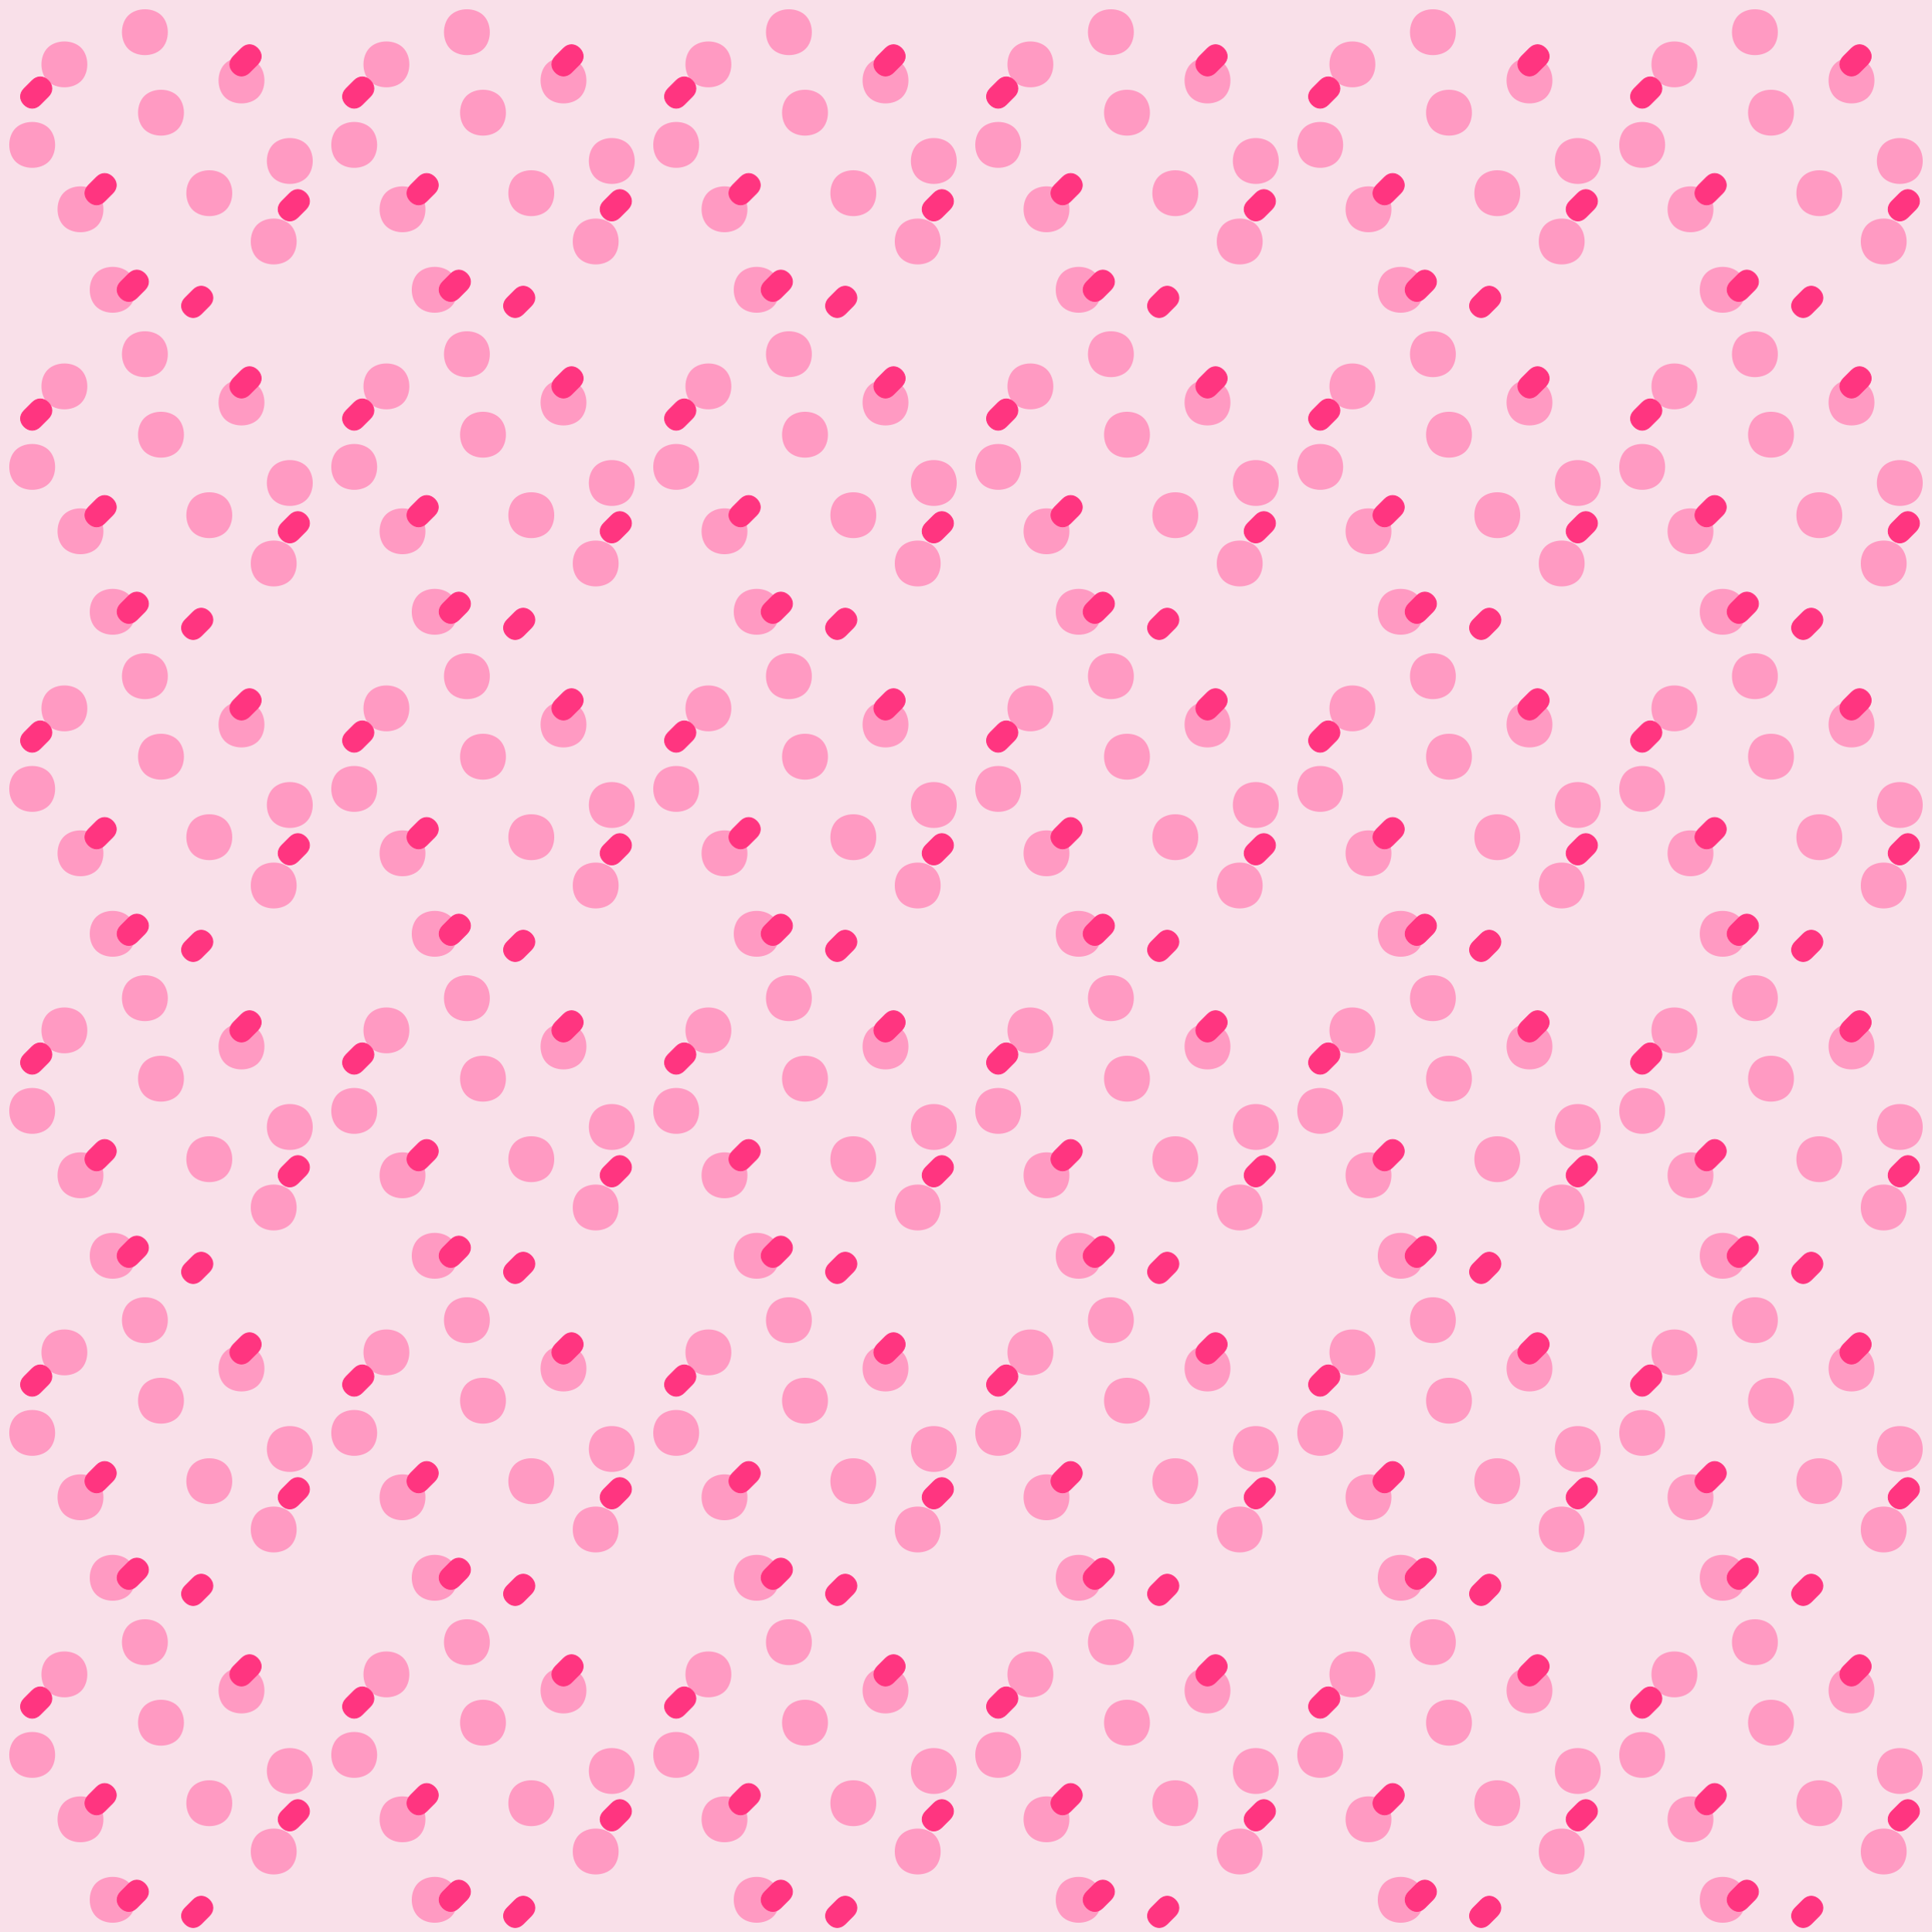
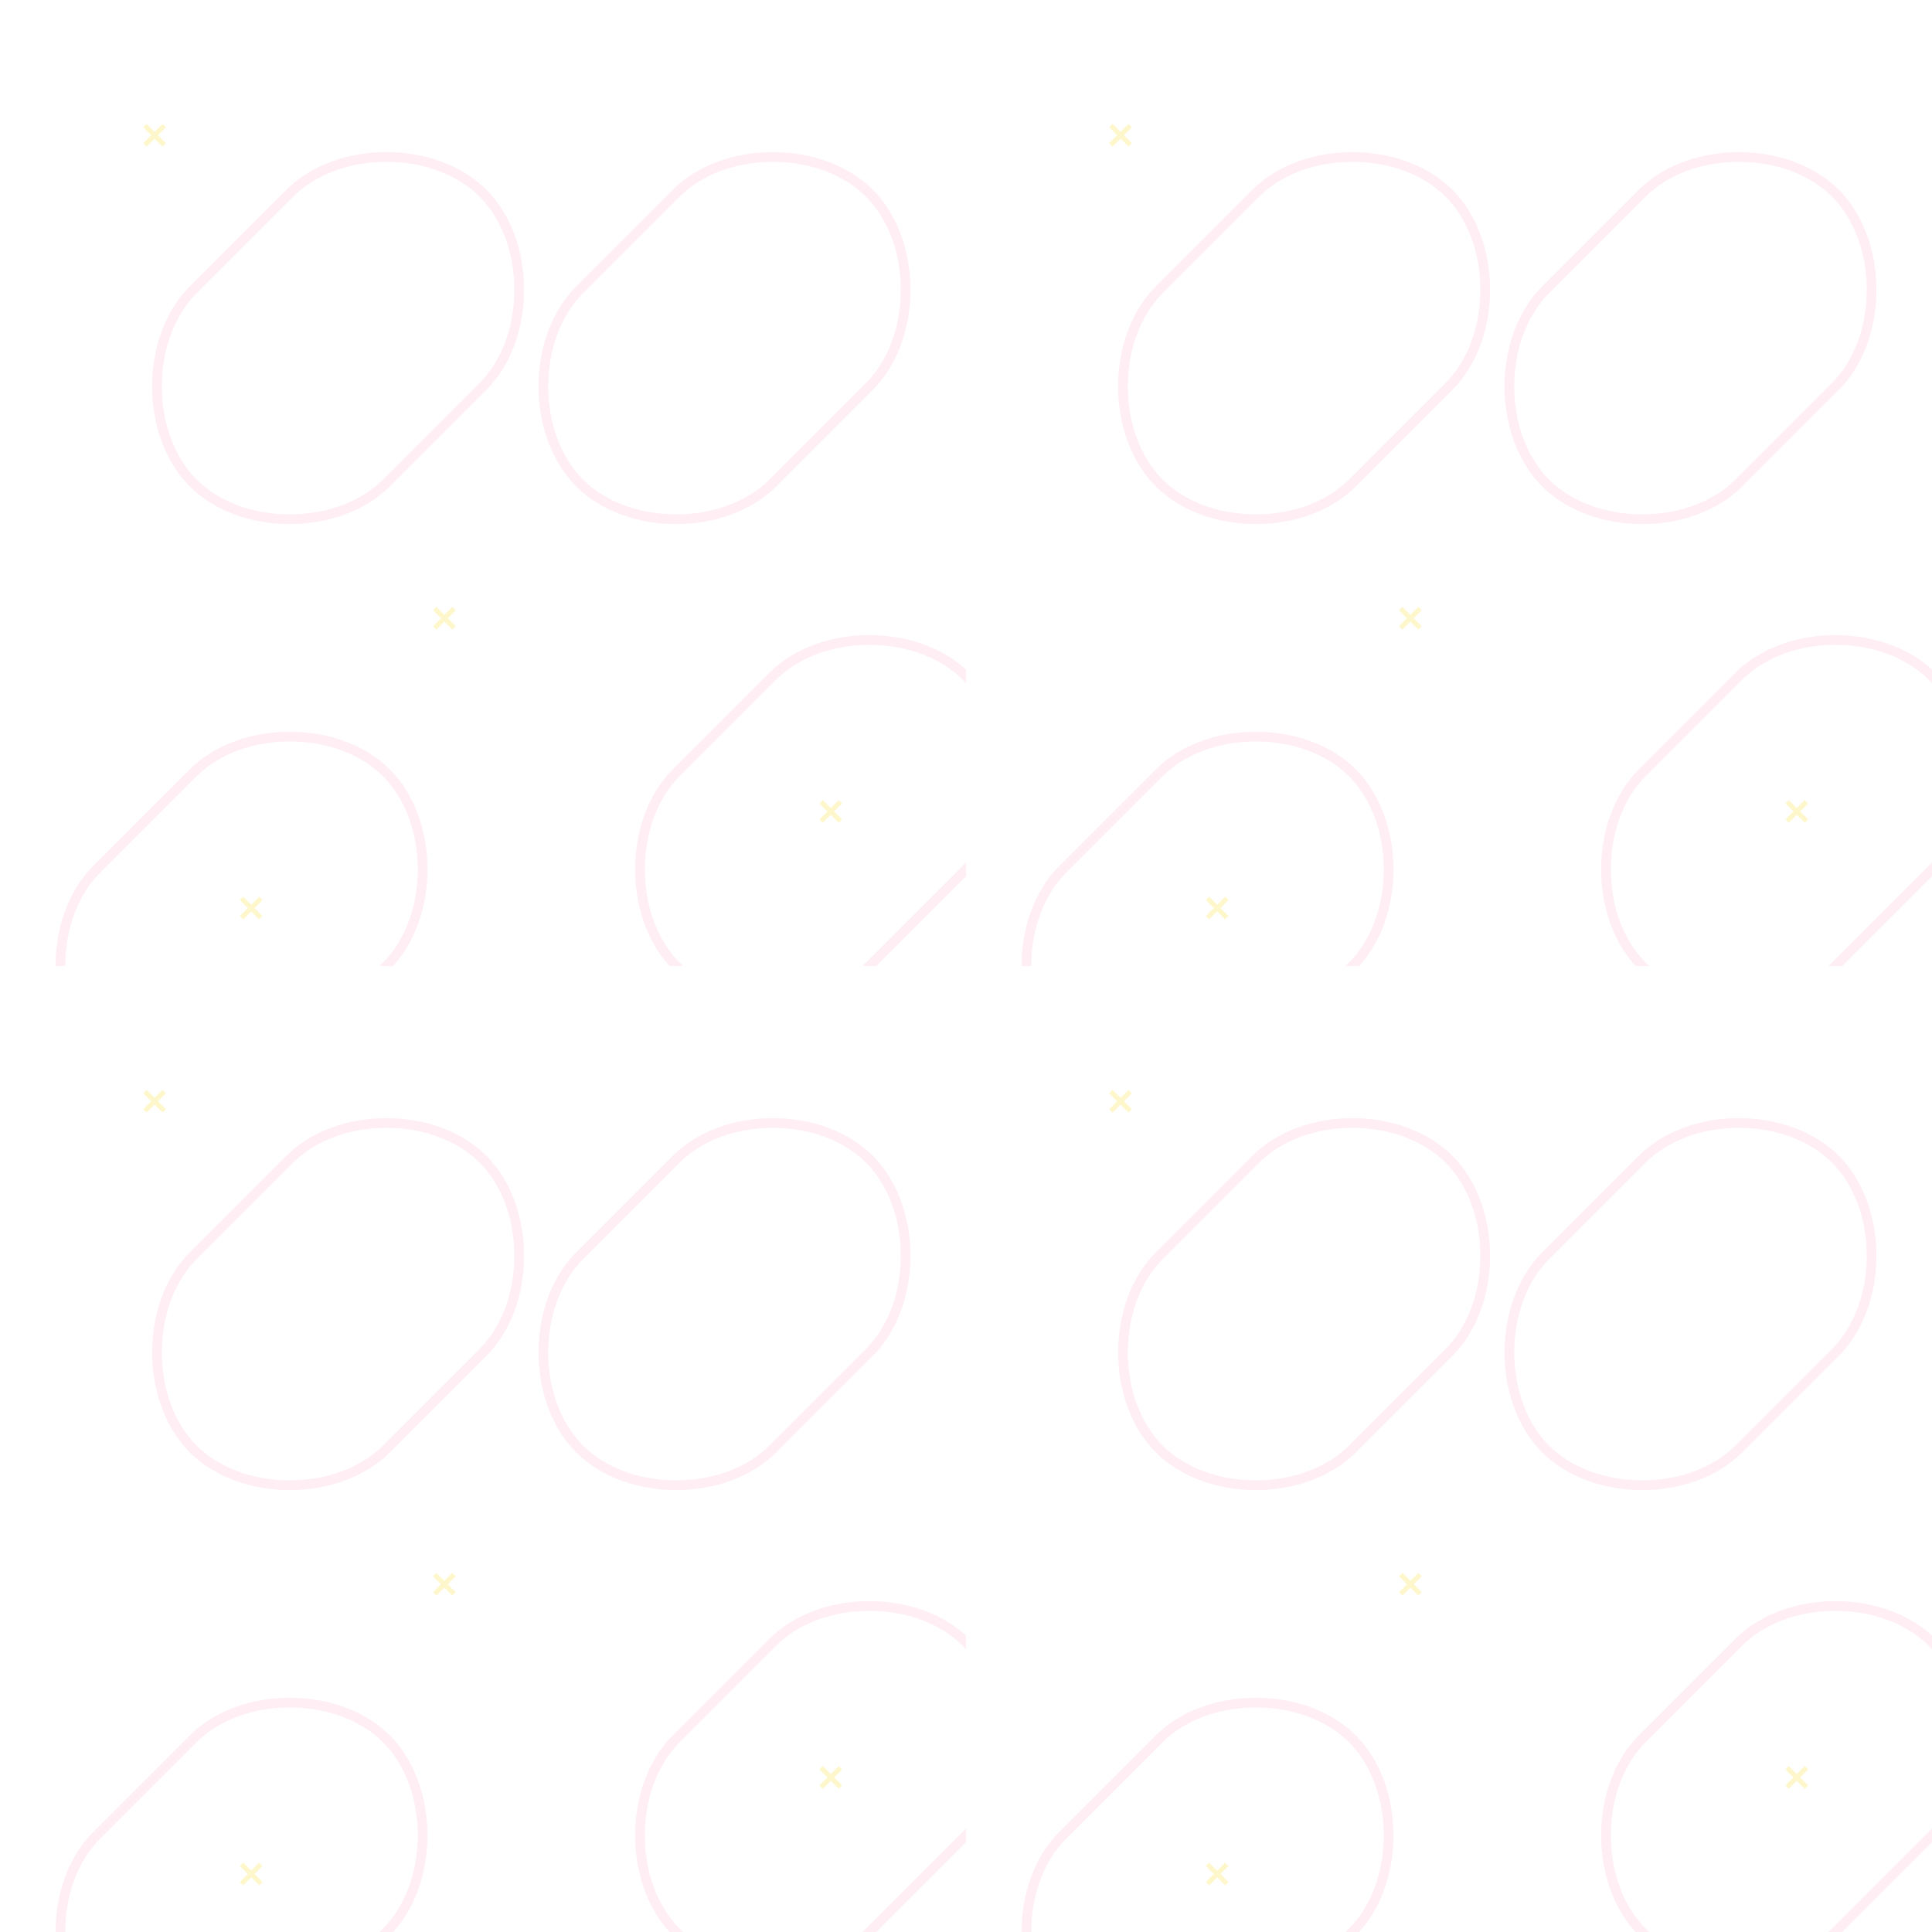
- <svg xmlns="http://www.w3.org/2000/svg" width="1200" height="1200" viewBox="0 0 1200 1200">
+ <svg xmlns="http://www.w3.org/2000/svg" width="200" height="200" viewBox="0 0 200 200">
  <defs>
-     <pattern id="pinky-toe-pattern" x="0" y="0" width="200" height="200" patternUnits="userSpaceOnUse">
-       <rect x="0" y="0" width="200" height="200" fill="#f9e0e9" />
-       <path d="M30,30 C35,25 45,25 50,30 C55,35 55,45 50,50 C45,55 35,55 30,50 C25,45 25,35 30,30" fill="#FF9AC2" stroke="#FF9AC2" stroke-width="1" />
-       <path d="M90,60 C95,55 105,55 110,60 C115,65 115,75 110,80 C105,85 95,85 90,80 C85,75 85,65 90,60" fill="#FF9AC2" stroke="#FF9AC2" stroke-width="1" />
-       <path d="M40,120 C45,115 55,115 60,120 C65,125 65,135 60,140 C55,145 45,145 40,140 C35,135 35,125 40,120" fill="#FF9AC2" stroke="#FF9AC2" stroke-width="1" />
-       <path d="M140,40 C145,35 155,35 160,40 C165,45 165,55 160,60 C155,65 145,65 140,60 C135,55 135,45 140,40" fill="#FF9AC2" stroke="#FF9AC2" stroke-width="1" />
-       <path d="M160,140 C165,135 175,135 180,140 C185,145 185,155 180,160 C175,165 165,165 160,160 C155,155 155,145 160,140" fill="#FF9AC2" stroke="#FF9AC2" stroke-width="1" />
-       <path d="M120,110 C125,105 135,105 140,110 C145,115 145,125 140,130 C135,135 125,135 120,130 C115,125 115,115 120,110" fill="#FF9AC2" stroke="#FF9AC2" stroke-width="1" />
-       <path d="M60,170 C65,165 75,165 80,170 C85,175 85,185 80,190 C75,195 65,195 60,190 C55,185 55,175 60,170" fill="#FF9AC2" stroke="#FF9AC2" stroke-width="1" />
-       <path d="M170,90 C175,85 185,85 190,90 C195,95 195,105 190,110 C185,115 175,115 170,110 C165,105 165,95 170,90" fill="#FF9AC2" stroke="#FF9AC2" stroke-width="1" />
-       <path d="M10,80 C15,75 25,75 30,80 C35,85 35,95 30,100 C25,105 15,105 10,100 C5,95 5,85 10,80" fill="#FF9AC2" stroke="#FF9AC2" stroke-width="1" />
-       <path d="M80,10 C85,5 95,5 100,10 C105,15 105,25 100,30 C95,35 85,35 80,30 C75,25 75,15 80,10" fill="#FF9AC2" stroke="#FF9AC2" stroke-width="1" />
-       <path d="M20,50 C23,47 27,47 30,50 C33,53 33,57 30,60 L25,65 C22,68 18,68 15,65 C12,62 12,58 15,55 L20,50" fill="#FF3580" stroke="#FF3580" stroke-width="0.5" />
-       <path d="M150,30 C153,27 157,27 160,30 C163,33 163,37 160,40 L155,45 C152,48 148,48 145,45 C142,42 142,38 145,35 L150,30" fill="#FF3580" stroke="#FF3580" stroke-width="0.5" />
-       <path d="M80,170 C83,167 87,167 90,170 C93,173 93,177 90,180 L85,185 C82,188 78,188 75,185 C72,182 72,178 75,175 L80,170" fill="#FF3580" stroke="#FF3580" stroke-width="0.5" />
-       <path d="M180,120 C183,117 187,117 190,120 C193,123 193,127 190,130 L185,135 C182,138 178,138 175,135 C172,132 172,128 175,125 L180,120" fill="#FF3580" stroke="#FF3580" stroke-width="0.5" />
-       <path d="M120,180 C123,177 127,177 130,180 C133,183 133,187 130,190 L125,195 C122,198 118,198 115,195 C112,192 112,188 115,185 L120,180" fill="#FF3580" stroke="#FF3580" stroke-width="0.5" />
-       <path d="M60,110 C63,107 67,107 70,110 C73,113 73,117 70,120 L65,125 C62,128 58,128 55,125 C52,122 52,118 55,115 L60,110" fill="#FF3580" stroke="#FF3580" stroke-width="0.5" />
+     <pattern id="pinky-toe-pattern" patternUnits="userSpaceOnUse" width="100" height="100">
+       <path d="M30,20 C35,15 45,15 50,20 C55,25 55,35 50,40 L40,50 C35,55 25,55 20,50 C15,45 15,35 20,30 L30,20" fill="none" stroke="#FF4D8D" stroke-width="1" opacity="0.1" />
+       <path d="M80,70 C85,65 95,65 100,70 C105,75 105,85 100,90 L90,100 C85,105 75,105 70,100 C65,95 65,85 70,80 L80,70" fill="none" stroke="#FF4D8D" stroke-width="1" opacity="0.1" />
+       <path d="M20,80 C25,75 35,75 40,80 C45,85 45,95 40,100 L30,110 C25,115 15,115 10,110 C5,105 5,95 10,90 L20,80" fill="none" stroke="#FF4D8D" stroke-width="1" opacity="0.1" />
+       <path d="M70,20 C75,15 85,15 90,20 C95,25 95,35 90,40 L80,50 C75,55 65,55 60,50 C55,45 55,35 60,30 L70,20" fill="none" stroke="#FF4D8D" stroke-width="1" opacity="0.1" />
+       <path d="M15,15 L17,13 M15,13 L17,15" stroke="#FFD700" stroke-width="0.5" opacity="0.2" />
+       <path d="M85,85 L87,83 M85,83 L87,85" stroke="#FFD700" stroke-width="0.5" opacity="0.2" />
+       <path d="M45,65 L47,63 M45,63 L47,65" stroke="#FFD700" stroke-width="0.5" opacity="0.2" />
+       <path d="M25,95 L27,93 M25,93 L27,95" stroke="#FFD700" stroke-width="0.5" opacity="0.2" />
    </pattern>
  </defs>
  <rect width="100%" height="100%" fill="url(#pinky-toe-pattern)" />
</svg>
